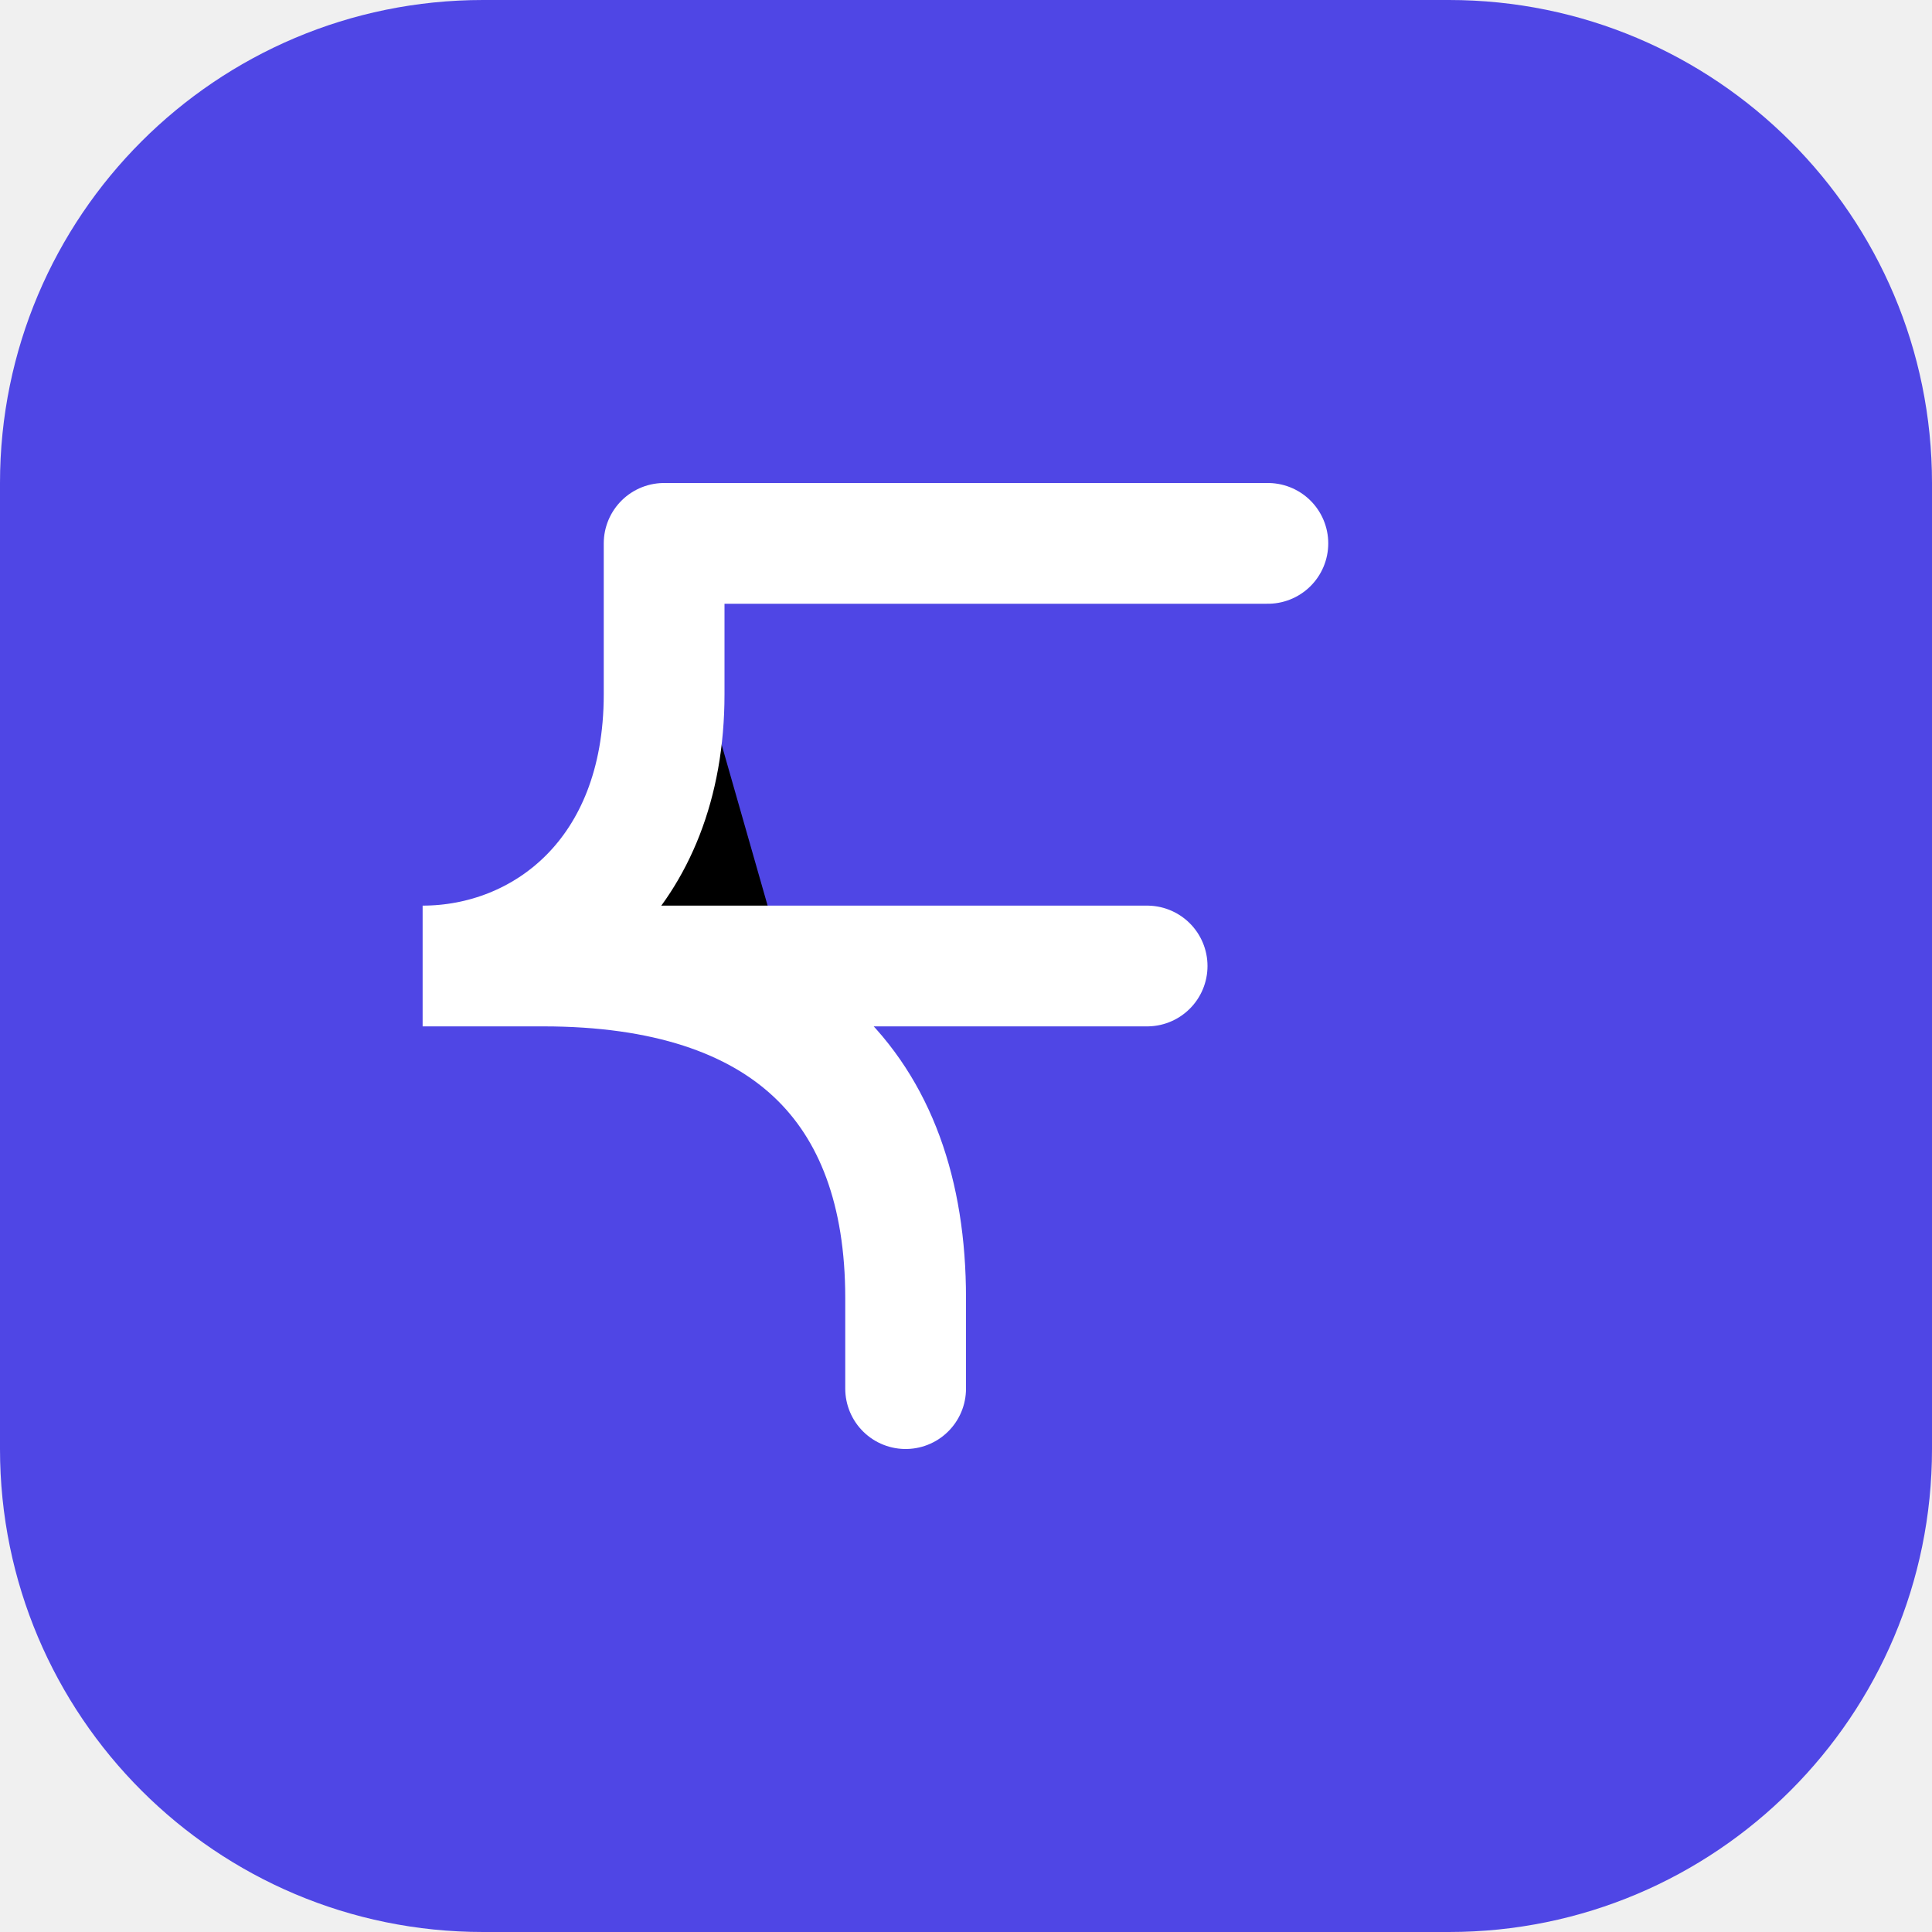
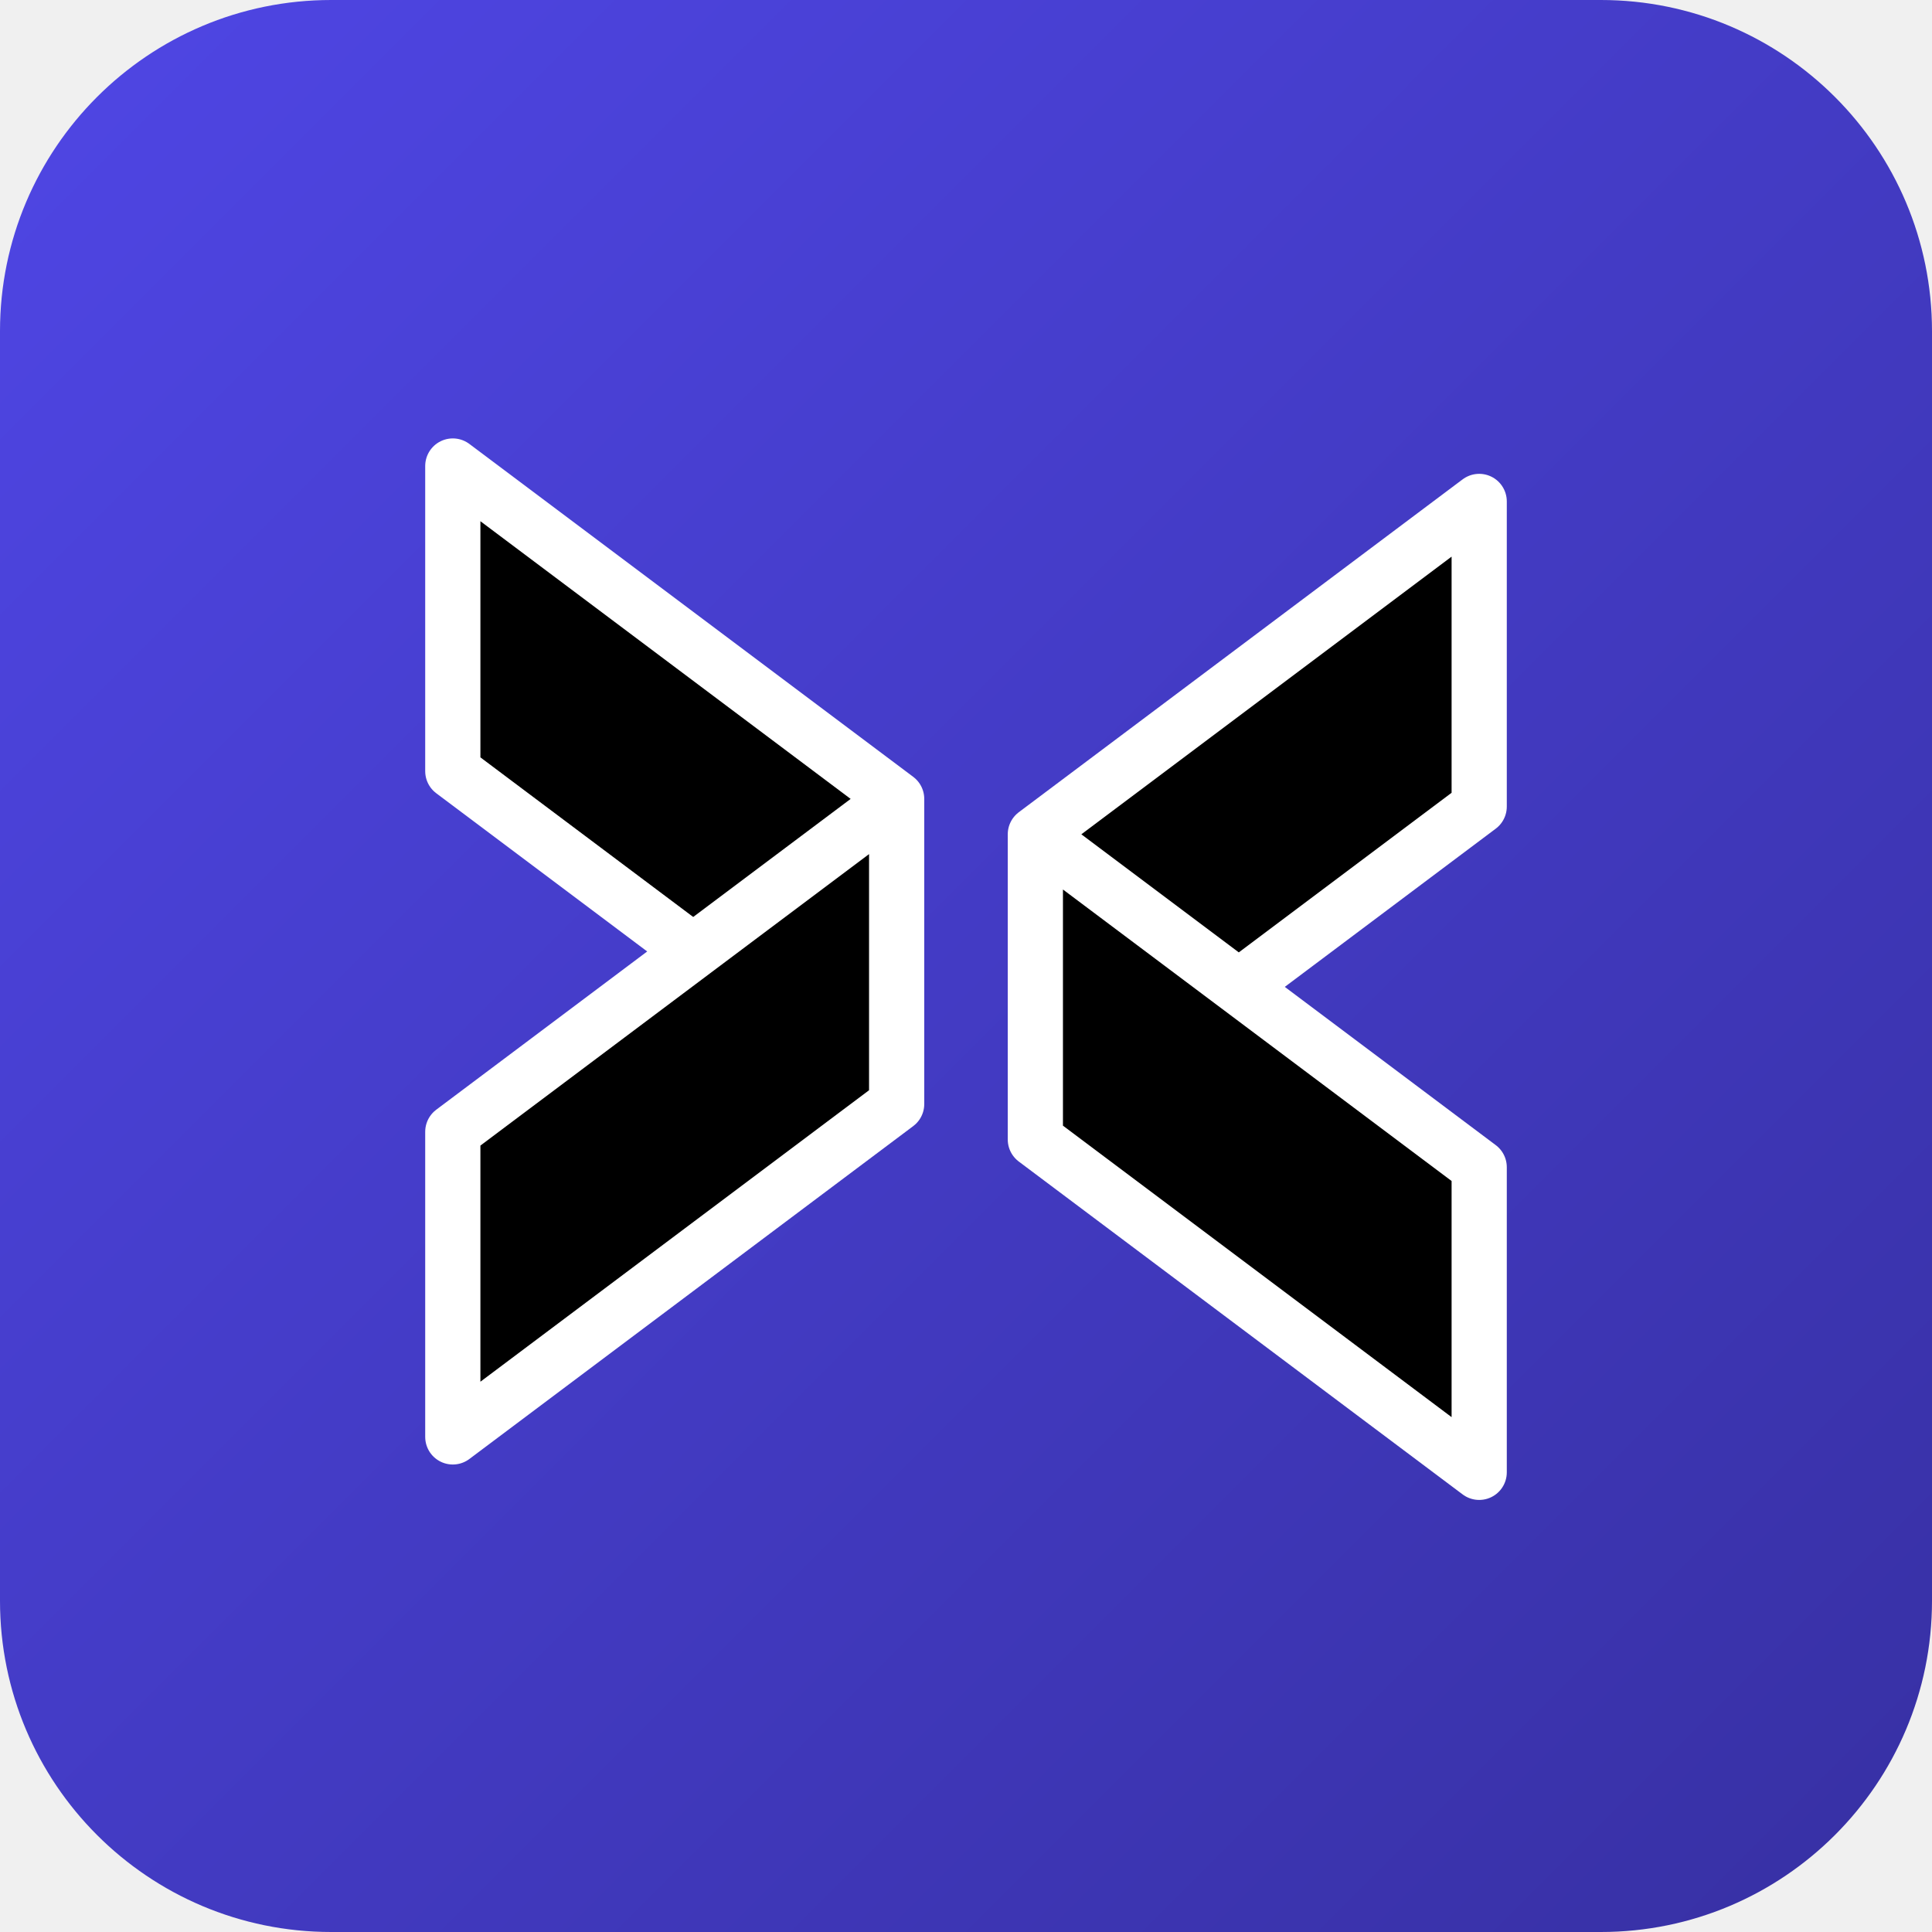
- <svg xmlns="http://www.w3.org/2000/svg" viewBox="0 0 32 32">
-   <rect width="32" height="32" rx="8" fill="#4F46E5" />
-   <path d="M11 9h10M11 9v2.5c0 3-2 4.5-4 4.5h2c4 0 6 2 6 5.5V23M11 16h8" stroke="#FFFFFF" stroke-width="2" stroke-linecap="round" />
+ <svg xmlns="http://www.w3.org/2000/svg" viewBox="0 0 105 105">
+   <defs>
+     <linearGradient id="g" x1="0" y1="0" x2="105" y2="105" gradientUnits="userSpaceOnUse">
+       <stop stop-color="#4F46E5" />
+       <stop offset="1" stop-color="#3730A3" />
+     </linearGradient>
+   </defs>
+   <rect width="105" height="105" rx="18" fill="url(#g)" />
+   <path d="M37.674 51.71L24.609 41.911V25.327L48.731 43.419V60.002L24.609 78.093V61.51L37.674 51.71ZM48.731 43.419L37.674 51.71" stroke="white" stroke-width="3" stroke-linejoin="round" />
+   <path d="M67.326 53.635L80.391 43.836V27.252L56.269 45.343V61.927L80.391 80.018V63.435L67.326 53.635ZM56.269 45.343L67.326 53.635" stroke="white" stroke-width="3" stroke-linejoin="round" />
</svg>
